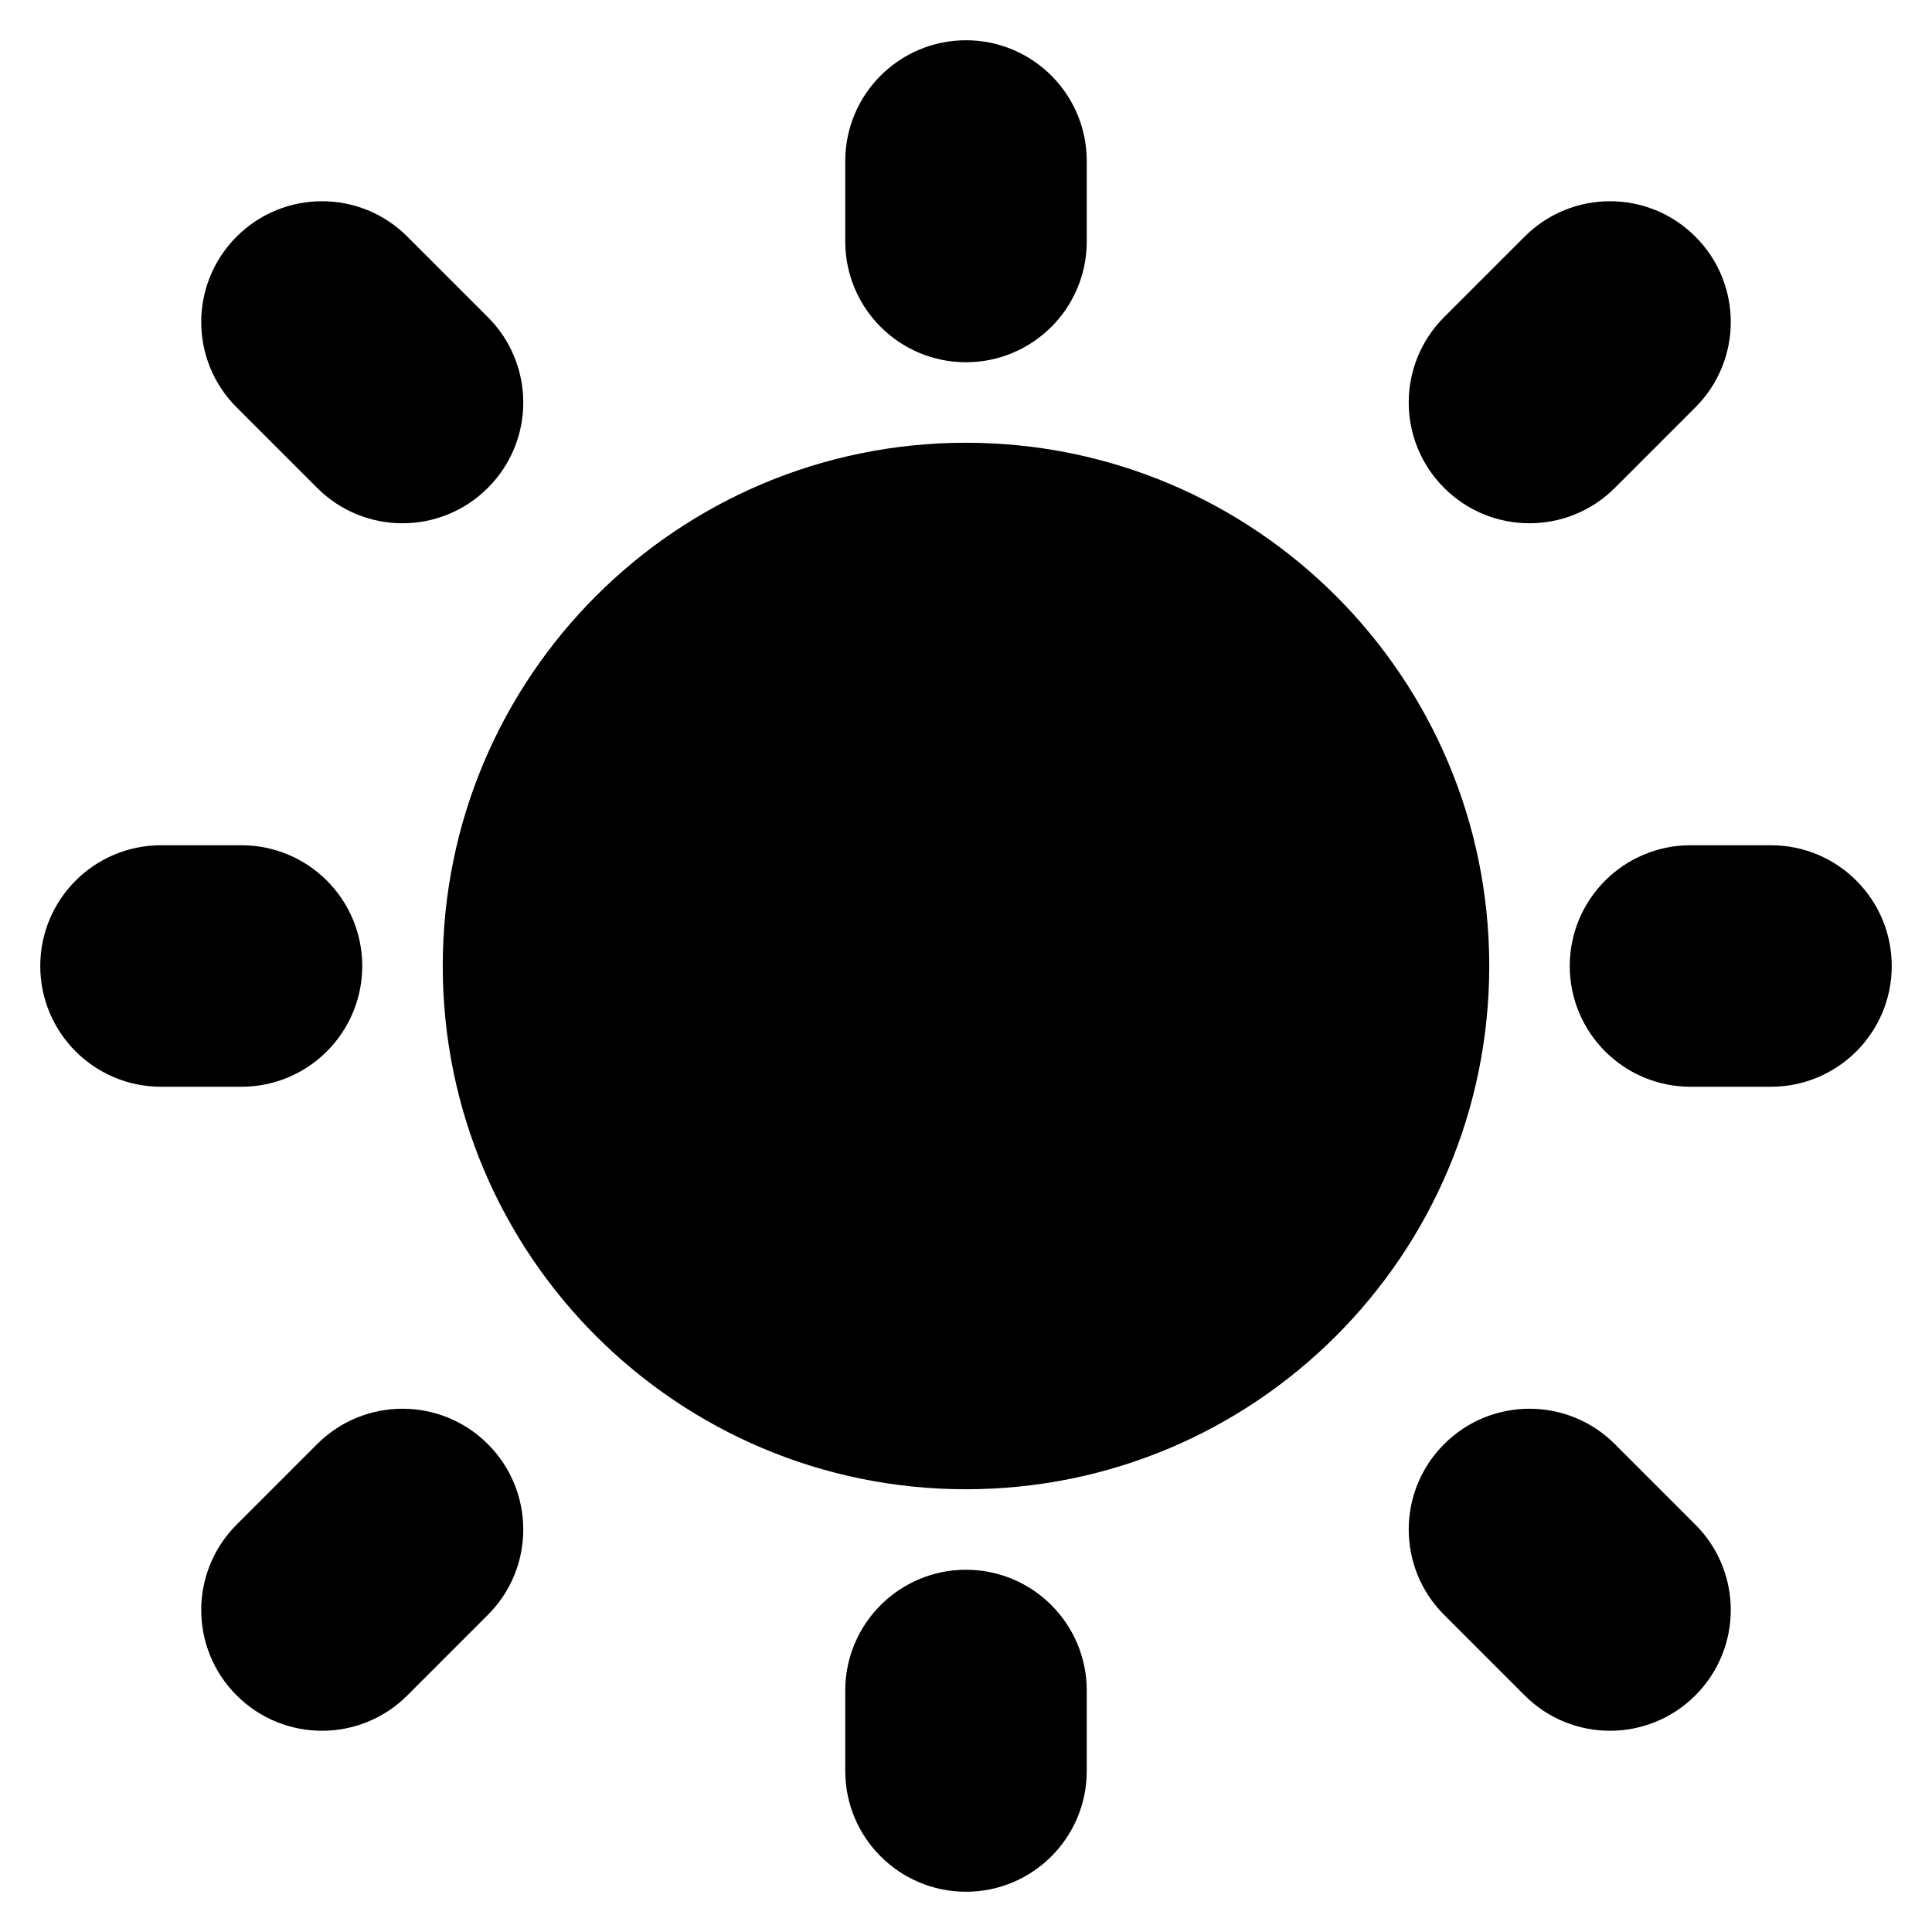
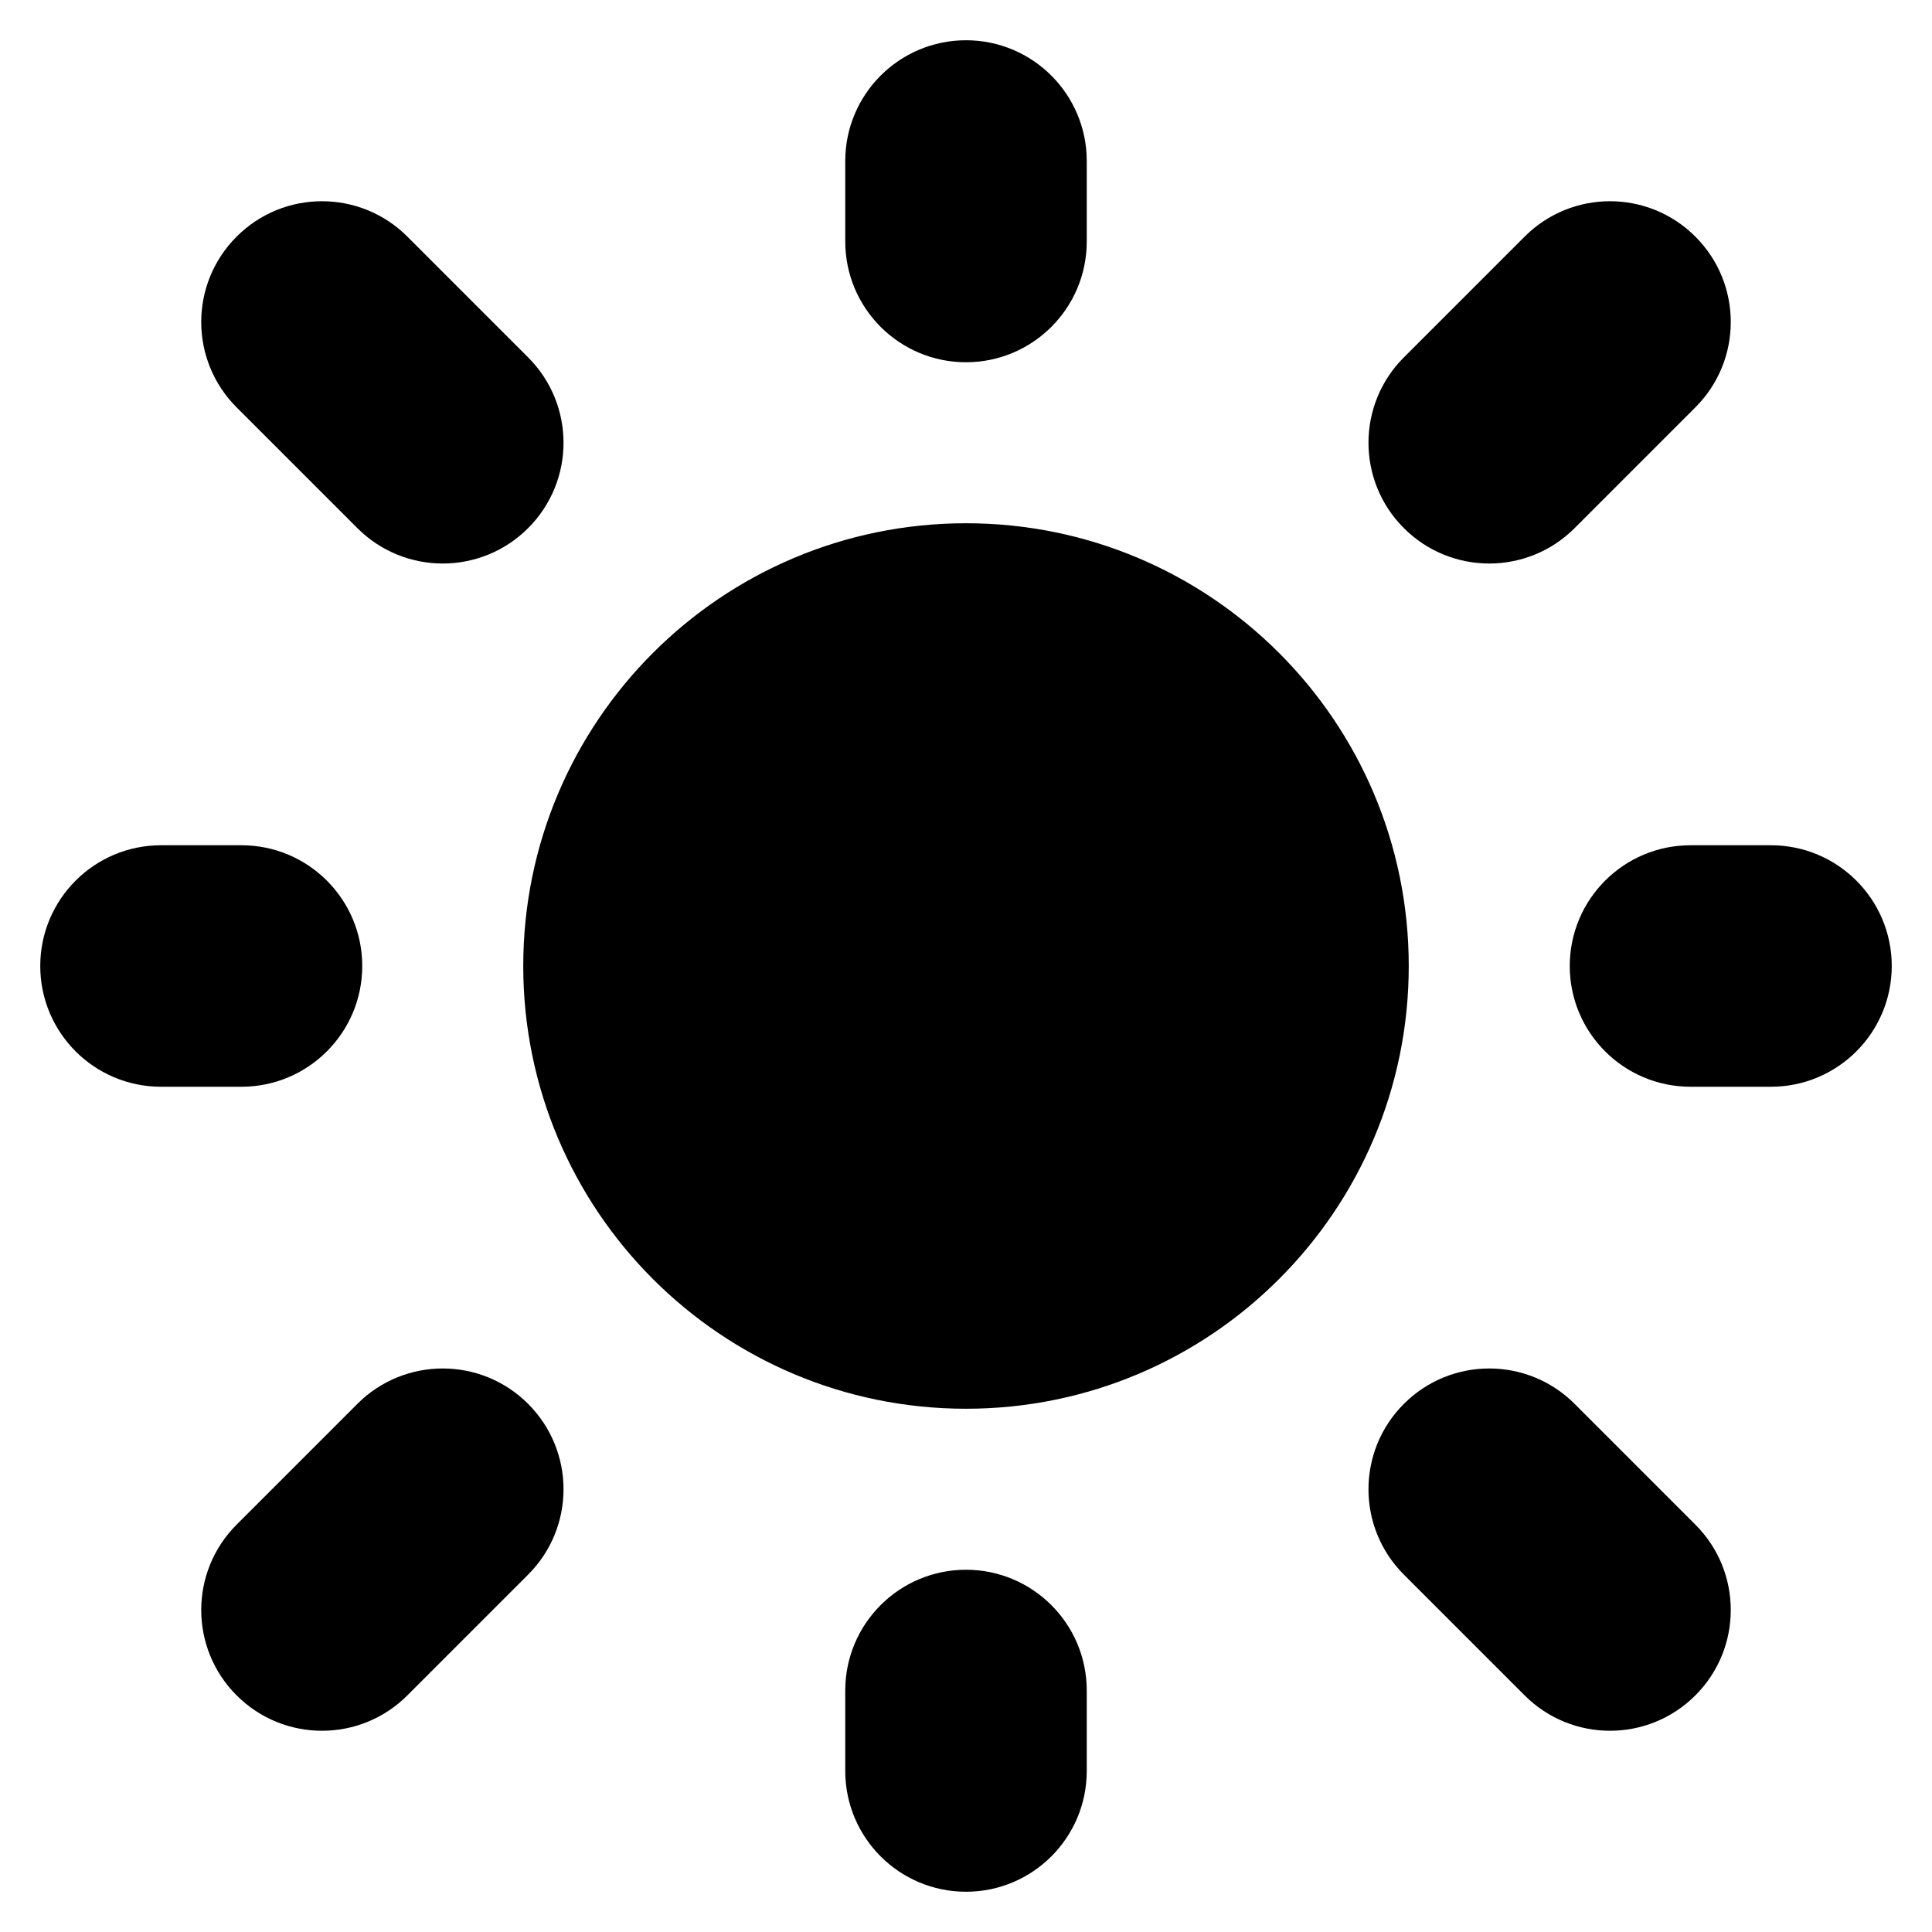
<svg xmlns="http://www.w3.org/2000/svg" viewBox="0 0 24 24" fill="none" stroke="currentColor">
-   <path fill-rule="evenodd" clip-rule="evenodd" d="M12 1C12.552 1 13 1.448 13 2V3C13 3.552 12.552 4 12 4C11.448 4 11 3.552 11 3V2C11 1.448 11.448 1 12 1ZM3.293 3.293C3.683 2.902 4.317 2.902 4.707 3.293L5.707 4.293C6.098 4.683 6.098 5.317 5.707 5.707C5.317 6.098 4.683 6.098 4.293 5.707L3.293 4.707C2.902 4.317 2.902 3.683 3.293 3.293ZM20.707 3.293C21.098 3.683 21.098 4.317 20.707 4.707L19.707 5.707C19.317 6.098 18.683 6.098 18.293 5.707C17.902 5.317 17.902 4.683 18.293 4.293L19.293 3.293C19.683 2.902 20.317 2.902 20.707 3.293ZM12 7C9.239 7 7 9.239 7 12C7 14.761 9.239 17 12 17C14.761 17 17 14.761 17 12C17 9.239 14.761 7 12 7ZM1 12C1 11.448 1.448 11 2 11H3C3.552 11 4 11.448 4 12C4 12.552 3.552 13 3 13H2C1.448 13 1 12.552 1 12ZM20 12C20 11.448 20.448 11 21 11H22C22.552 11 23 11.448 23 12C23 12.552 22.552 13 22 13H21C20.448 13 20 12.552 20 12ZM4.293 18.293C4.683 17.902 5.317 17.902 5.707 18.293C6.098 18.683 6.098 19.317 5.707 19.707L4.707 20.707C4.317 21.098 3.683 21.098 3.293 20.707C2.902 20.317 2.902 19.683 3.293 19.293L4.293 18.293ZM19.293 20.707L18.293 19.707C17.902 19.317 17.902 18.683 18.293 18.293C18.683 17.902 19.317 17.902 19.707 18.293L20.707 19.293C21.098 19.683 21.098 20.317 20.707 20.707C20.317 21.098 19.683 21.098 19.293 20.707ZM12 20C12.552 20 13 20.448 13 21V22C13 22.552 12.552 23 12 23C11.448 23 11 22.552 11 22V21C11 20.448 11.448 20 12 20Z" fill="currentColor" />
-   <path d="M12 6C8.686 6 6 8.686 6 12C6 15.314 8.686 18 12 18C15.314 18 18 15.314 18 12C18 8.686 15.314 6 12 6Z" fill="currentColor" />
+   <path d="M12 7C9.239 7 7 9.239 7 12C7 14.761 9.239 17 12 17C14.761 17 17 14.761 17 12C17 9.239 14.761 7 12 7Z" fill="currentColor" />
+   <path fill-rule="evenodd" clip-rule="evenodd" d="M12 1C12.552 1 13 1.448 13 2V3C13 3.552 12.552 4 12 4C11.448 4 11 3.552 11 3V2C11 1.448 11.448 1 12 1ZM3.293 3.293C3.683 2.902 4.317 2.902 4.707 3.293L6.207 4.793C6.598 5.183 6.598 5.817 6.207 6.207C5.817 6.598 5.183 6.598 4.793 6.207L3.293 4.707C2.902 4.317 2.902 3.683 3.293 3.293ZM20.707 3.293C21.098 3.683 21.098 4.317 20.707 4.707L19.207 6.207C18.817 6.598 18.183 6.598 17.793 6.207C17.402 5.817 17.402 5.183 17.793 4.793L19.293 3.293C19.683 2.902 20.317 2.902 20.707 3.293ZM1 12C1 11.448 1.448 11 2 11H3C3.552 11 4 11.448 4 12C4 12.552 3.552 13 3 13H2C1.448 13 1 12.552 1 12ZM20 12C20 11.448 20.448 11 21 11H22C22.552 11 23 11.448 23 12C23 12.552 22.552 13 22 13H21C20.448 13 20 12.552 20 12ZM6.207 17.793C6.598 18.183 6.598 18.817 6.207 19.207L4.707 20.707C4.317 21.098 3.683 21.098 3.293 20.707C2.902 20.317 2.902 19.683 3.293 19.293L4.793 17.793C5.183 17.402 5.817 17.402 6.207 17.793ZM17.793 17.793C18.183 17.402 18.817 17.402 19.207 17.793L20.707 19.293C21.098 19.683 21.098 20.317 20.707 20.707C20.317 21.098 19.683 21.098 19.293 20.707L17.793 19.207C17.402 18.817 17.402 18.183 17.793 17.793ZM12 20C12.552 20 13 20.448 13 21V22C13 22.552 12.552 23 12 23C11.448 23 11 22.552 11 22V21C11 20.448 11.448 20 12 20Z" fill="currentColor" />
</svg>
